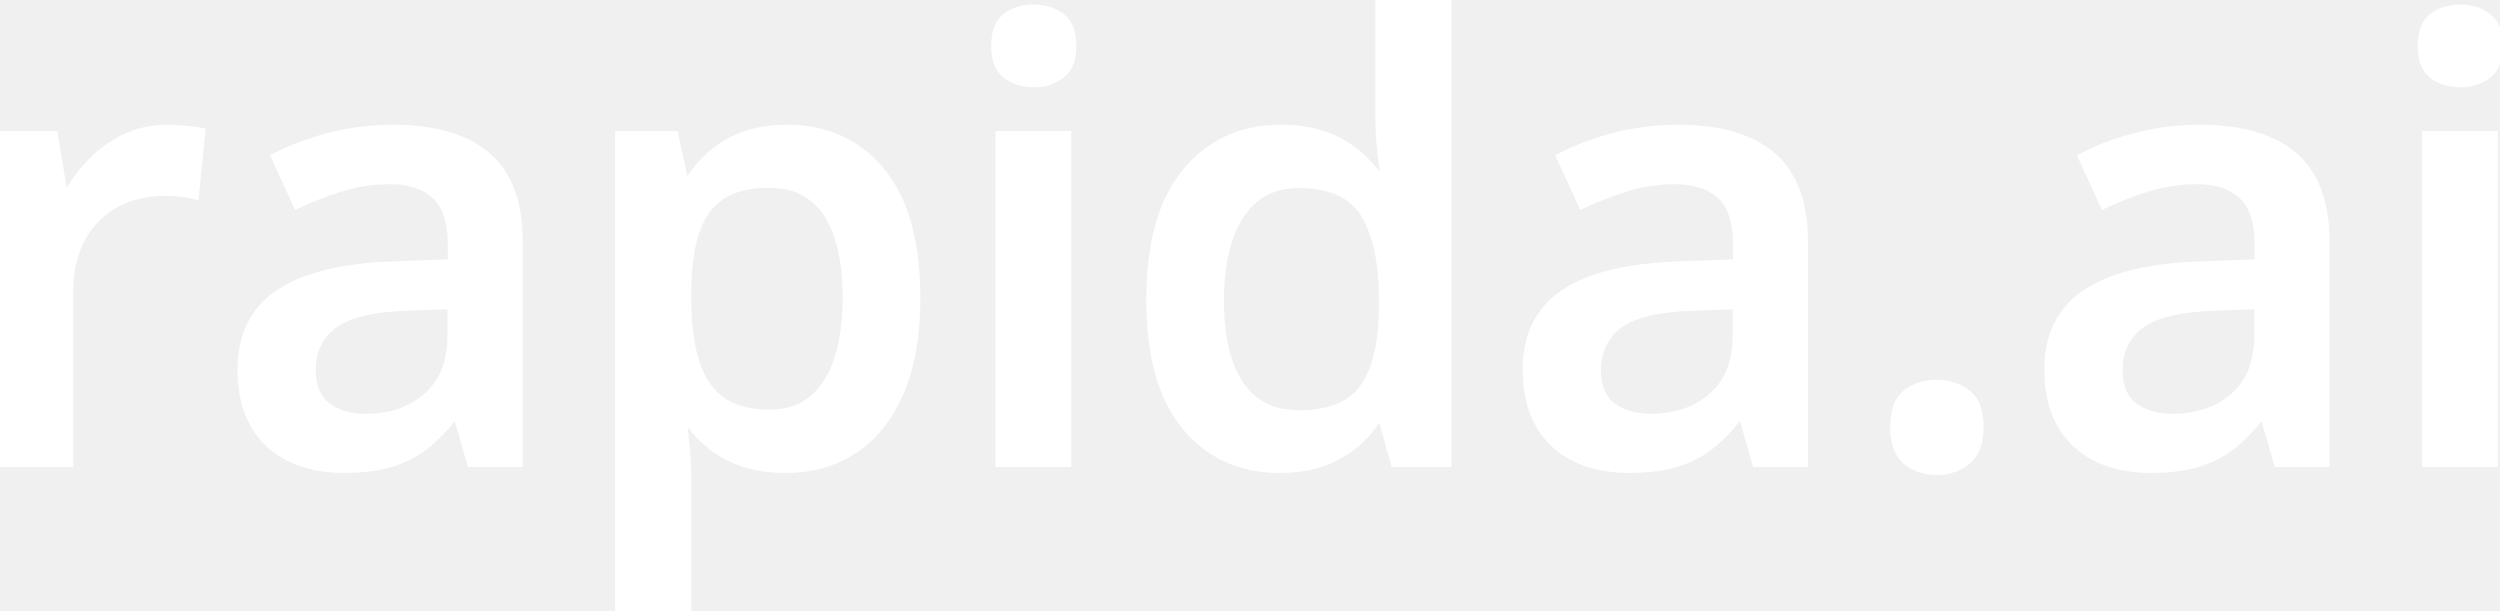
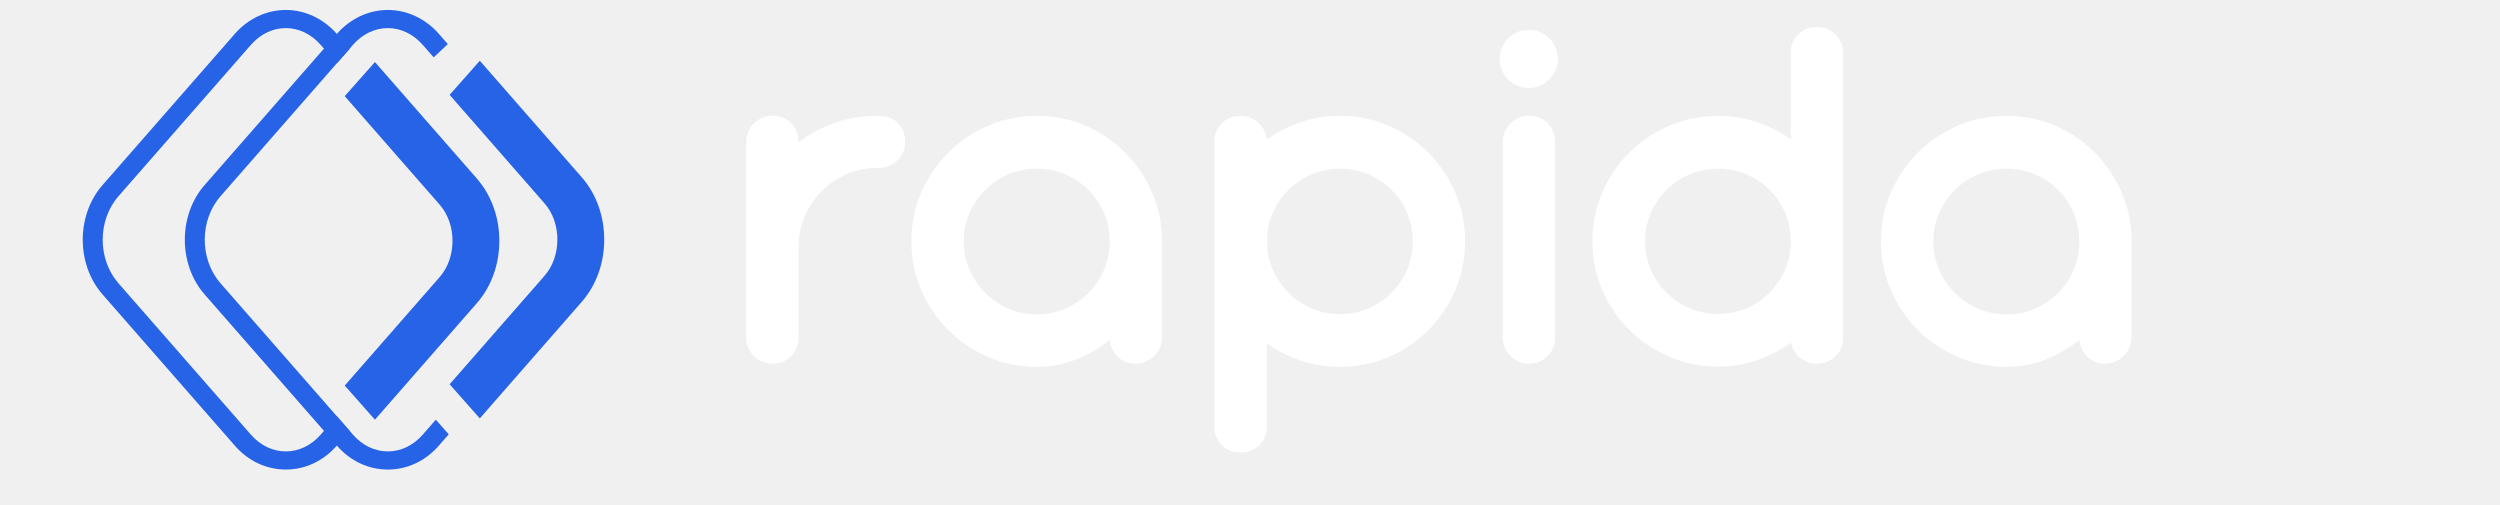
- <svg xmlns="http://www.w3.org/2000/svg" width="409.278" height="99.951" viewBox="0 0 409.278 99.951">
-   <g id="svgGroup" stroke-linecap="round" fill-rule="evenodd" font-size="9pt" stroke="#ffffff" stroke-width="0.25mm" fill="#ffffff" style="stroke:#ffffff;stroke-width:0.25mm;fill:#ffffff">
-     <path d="M 112.695 69.287 L 112.012 69.287 A 119.082 119.082 0 0 1 112.25 71.344 A 158.089 158.089 0 0 1 112.476 73.608 A 54.516 54.516 0 0 1 112.64 75.873 A 40.579 40.579 0 0 1 112.695 77.93 L 112.695 99.951 L 101.172 99.951 L 101.172 21.924 L 110.547 21.924 L 112.158 29.395 L 112.695 29.395 A 21.863 21.863 0 0 1 116.113 25.392 A 24.366 24.366 0 0 1 116.382 25.146 A 15.31 15.31 0 0 1 119.896 22.798 A 18.795 18.795 0 0 1 121.655 22.046 A 17.688 17.688 0 0 1 125.132 21.168 Q 126.675 20.932 128.408 20.903 A 29.344 29.344 0 0 1 128.906 20.898 A 21.311 21.311 0 0 1 136.349 22.15 A 18.767 18.767 0 0 1 144.36 27.93 Q 150.195 34.961 150.195 48.828 Q 150.195 56.347 148.377 61.917 A 27.427 27.427 0 0 1 147.485 64.282 A 24.428 24.428 0 0 1 144.592 69.332 A 18.761 18.761 0 0 1 139.917 73.755 A 19.452 19.452 0 0 1 130.878 76.85 A 24.378 24.378 0 0 1 128.613 76.953 Q 124.836 76.953 121.97 76.042 A 15.419 15.419 0 0 1 121.484 75.879 A 19.526 19.526 0 0 1 118.516 74.552 A 15.524 15.524 0 0 1 116.309 73.071 Q 114.16 71.338 112.695 69.287 Z M 225.977 29.102 L 226.514 29.102 Q 226.327 27.943 226.097 25.997 A 184.67 184.67 0 0 1 225.952 24.731 A 53.616 53.616 0 0 1 225.696 21.649 A 41.949 41.949 0 0 1 225.635 19.434 L 225.635 0 L 237.158 0 L 237.158 75.977 L 228.174 75.977 L 226.123 68.604 L 225.635 68.604 A 18.062 18.062 0 0 1 221.948 72.827 A 16.584 16.584 0 0 1 218.237 75.18 A 19.955 19.955 0 0 1 216.675 75.83 A 17.341 17.341 0 0 1 213.377 76.668 Q 211.791 76.917 209.991 76.949 A 29.92 29.92 0 0 1 209.473 76.953 A 21.406 21.406 0 0 1 201.998 75.697 A 18.752 18.752 0 0 1 193.97 69.897 Q 189.539 64.539 188.473 55.31 A 54.445 54.445 0 0 1 188.135 49.072 Q 188.135 40.07 190.618 33.908 A 21.918 21.918 0 0 1 194.067 28.027 A 19.089 19.089 0 0 1 207.928 20.961 A 25.116 25.116 0 0 1 209.717 20.898 A 26.029 26.029 0 0 1 213.109 21.109 Q 214.907 21.345 216.457 21.848 A 15.774 15.774 0 0 1 216.895 21.997 A 18.583 18.583 0 0 1 220.246 23.569 A 15.551 15.551 0 0 1 222.192 24.951 A 20.235 20.235 0 0 1 225.977 29.102 Z M 85.107 39.6 L 85.107 75.977 L 76.953 75.977 L 74.756 68.311 L 74.365 68.311 A 32.09 32.09 0 0 1 72.034 70.984 A 24.302 24.302 0 0 1 69.629 73.145 Q 67.188 75.049 63.989 76.001 A 20.855 20.855 0 0 1 61.043 76.635 Q 58.855 76.953 56.201 76.953 A 22.445 22.445 0 0 1 51.354 76.45 A 18.161 18.161 0 0 1 47.559 75.171 A 13.584 13.584 0 0 1 41.553 69.727 A 14.51 14.51 0 0 1 39.905 65.576 Q 39.355 63.257 39.355 60.449 A 17.717 17.717 0 0 1 40.091 55.199 A 13.365 13.365 0 0 1 45.581 47.9 A 21.728 21.728 0 0 1 50.812 45.39 Q 55.932 43.664 63.369 43.305 A 77.421 77.421 0 0 1 64.404 43.262 L 73.779 42.92 L 73.779 40.088 A 19.023 19.023 0 0 0 73.584 37.258 Q 73.065 33.818 71.167 32.08 A 8.569 8.569 0 0 0 67.733 30.196 Q 66.434 29.815 64.882 29.719 A 17.36 17.36 0 0 0 63.818 29.687 A 26.58 26.58 0 0 0 55.957 30.859 A 55.536 55.536 0 0 0 48.535 33.74 L 44.824 25.635 A 37.799 37.799 0 0 1 49.908 23.417 A 47.776 47.776 0 0 1 53.833 22.217 Q 58.887 20.898 64.355 20.898 A 37.025 37.025 0 0 1 70.139 21.32 Q 73.174 21.801 75.604 22.831 A 15.972 15.972 0 0 1 79.858 25.439 Q 84.351 29.326 84.999 36.934 A 31.466 31.466 0 0 1 85.107 39.6 Z M 295.508 39.6 L 295.508 75.977 L 287.354 75.977 L 285.156 68.311 L 284.766 68.311 A 32.09 32.09 0 0 1 282.434 70.984 A 24.302 24.302 0 0 1 280.029 73.145 Q 277.588 75.049 274.39 76.001 A 20.855 20.855 0 0 1 271.443 76.635 Q 269.255 76.953 266.602 76.953 A 22.445 22.445 0 0 1 261.755 76.45 A 18.161 18.161 0 0 1 257.959 75.171 A 13.584 13.584 0 0 1 251.953 69.727 A 14.51 14.51 0 0 1 250.305 65.576 Q 249.756 63.257 249.756 60.449 A 17.717 17.717 0 0 1 250.491 55.199 A 13.365 13.365 0 0 1 255.981 47.9 A 21.728 21.728 0 0 1 261.213 45.39 Q 266.332 43.664 273.769 43.305 A 77.421 77.421 0 0 1 274.805 43.262 L 284.18 42.92 L 284.18 40.088 A 19.023 19.023 0 0 0 283.984 37.258 Q 283.465 33.818 281.567 32.08 A 8.569 8.569 0 0 0 278.134 30.196 Q 276.835 29.815 275.282 29.719 A 17.36 17.36 0 0 0 274.219 29.687 A 26.58 26.58 0 0 0 266.357 30.859 A 55.536 55.536 0 0 0 258.936 33.74 L 255.225 25.635 A 37.799 37.799 0 0 1 260.309 23.417 A 47.776 47.776 0 0 1 264.233 22.217 Q 269.287 20.898 274.756 20.898 A 37.025 37.025 0 0 1 280.54 21.32 Q 283.574 21.801 286.004 22.831 A 15.972 15.972 0 0 1 290.259 25.439 Q 294.752 29.326 295.399 36.934 A 31.466 31.466 0 0 1 295.508 39.6 Z M 380.908 39.6 L 380.908 75.977 L 372.754 75.977 L 370.557 68.311 L 370.166 68.311 A 32.09 32.09 0 0 1 367.834 70.984 A 24.302 24.302 0 0 1 365.43 73.145 Q 362.988 75.049 359.79 76.001 A 20.855 20.855 0 0 1 356.844 76.635 Q 354.655 76.953 352.002 76.953 A 22.445 22.445 0 0 1 347.155 76.45 A 18.161 18.161 0 0 1 343.359 75.171 A 13.584 13.584 0 0 1 337.354 69.727 A 14.51 14.51 0 0 1 335.706 65.576 Q 335.156 63.257 335.156 60.449 A 17.717 17.717 0 0 1 335.892 55.199 A 13.365 13.365 0 0 1 341.382 47.9 A 21.728 21.728 0 0 1 346.613 45.39 Q 351.733 43.664 359.169 43.305 A 77.421 77.421 0 0 1 360.205 43.262 L 369.58 42.92 L 369.58 40.088 A 19.023 19.023 0 0 0 369.385 37.258 Q 368.866 33.818 366.968 32.08 A 8.569 8.569 0 0 0 363.534 30.196 Q 362.235 29.815 360.683 29.719 A 17.36 17.36 0 0 0 359.619 29.687 A 26.58 26.58 0 0 0 351.758 30.859 A 55.536 55.536 0 0 0 344.336 33.74 L 340.625 25.635 A 37.799 37.799 0 0 1 345.709 23.417 A 47.776 47.776 0 0 1 349.634 22.217 Q 354.688 20.898 360.156 20.898 A 37.025 37.025 0 0 1 365.94 21.32 Q 368.975 21.801 371.405 22.831 A 15.972 15.972 0 0 1 375.659 25.439 Q 380.152 29.326 380.799 36.934 A 31.466 31.466 0 0 1 380.908 39.6 Z M 33.154 21.436 L 32.08 32.178 A 10.448 10.448 0 0 0 31.246 31.979 Q 30.496 31.83 29.565 31.738 Q 28.076 31.592 26.904 31.592 Q 23.828 31.592 21.045 32.593 A 14.034 14.034 0 0 0 16.113 35.62 A 13.572 13.572 0 0 0 13.323 39.397 A 16.319 16.319 0 0 0 12.744 40.674 A 16.293 16.293 0 0 0 11.774 44.277 A 22.343 22.343 0 0 0 11.523 47.705 L 11.523 75.977 L 0 75.977 L 0 21.924 L 8.984 21.924 L 10.547 31.445 L 11.084 31.445 Q 12.695 28.564 15.088 26.172 A 19.063 19.063 0 0 1 20.581 22.339 A 15.66 15.66 0 0 1 26.361 20.927 A 18.489 18.489 0 0 1 27.393 20.898 Q 28.76 20.898 30.371 21.045 Q 31.982 21.191 33.154 21.436 Z M 163.428 21.924 L 174.902 21.924 L 174.902 75.977 L 163.428 75.977 L 163.428 21.924 Z M 396.973 21.924 L 408.447 21.924 L 408.447 75.977 L 396.973 75.977 L 396.973 21.924 Z M 226.221 50.635 L 226.221 49.121 Q 226.221 43.394 225.056 39.346 A 17.304 17.304 0 0 0 223.291 35.181 Q 220.361 30.322 212.598 30.322 A 12.171 12.171 0 0 0 208.362 31.026 Q 205.179 32.199 203.149 35.327 Q 199.902 40.332 199.902 49.268 A 39.499 39.499 0 0 0 200.204 54.321 Q 200.892 59.639 203.149 62.915 A 10.474 10.474 0 0 0 210.801 67.512 A 15.093 15.093 0 0 0 212.695 67.627 A 20.003 20.003 0 0 0 216.487 67.293 Q 218.563 66.892 220.145 66.006 A 8.915 8.915 0 0 0 223.096 63.379 A 14.086 14.086 0 0 0 224.954 59.595 Q 226.122 56.059 226.216 50.965 A 47.778 47.778 0 0 0 226.221 50.635 Z M 112.695 47.217 L 112.695 48.828 Q 112.695 53.426 113.425 56.951 A 24.781 24.781 0 0 0 113.94 59.009 A 14.474 14.474 0 0 0 115.256 62.123 A 10.594 10.594 0 0 0 118.091 65.356 Q 120.996 67.529 125.977 67.529 A 12.637 12.637 0 0 0 129.207 67.136 A 9.564 9.564 0 0 0 132.935 65.234 A 11.946 11.946 0 0 0 135.659 61.928 Q 136.458 60.529 137.024 58.803 A 20.602 20.602 0 0 0 137.061 58.691 Q 138.292 54.867 138.414 49.814 A 46.692 46.692 0 0 0 138.428 48.682 A 39.858 39.858 0 0 0 138.125 43.6 Q 137.459 38.431 135.327 35.107 A 10.051 10.051 0 0 0 128.022 30.43 A 14.81 14.81 0 0 0 125.83 30.273 Q 121.094 30.273 118.237 32.153 A 9.908 9.908 0 0 0 114.938 35.827 A 13.322 13.322 0 0 0 114.087 37.793 A 22.478 22.478 0 0 0 113.235 41.153 Q 112.934 42.838 112.798 44.785 A 46.665 46.665 0 0 0 112.695 47.217 Z M 73.73 54.834 L 73.73 50.146 L 66.748 50.391 A 46.811 46.811 0 0 0 62.772 50.684 Q 58.806 51.16 56.348 52.326 A 9.368 9.368 0 0 0 54.688 53.32 A 8.418 8.418 0 0 0 51.275 59.43 A 11.254 11.254 0 0 0 51.221 60.547 A 10.575 10.575 0 0 0 51.432 62.733 Q 51.931 65.094 53.613 66.382 Q 55.803 68.057 59.259 68.2 A 15.867 15.867 0 0 0 59.912 68.213 A 17.215 17.215 0 0 0 64.578 67.609 A 13.446 13.446 0 0 0 69.8 64.819 A 10.876 10.876 0 0 0 73.223 59.159 Q 73.73 57.203 73.73 54.834 Z M 284.131 54.834 L 284.131 50.146 L 277.148 50.391 A 46.811 46.811 0 0 0 273.172 50.684 Q 269.206 51.16 266.749 52.326 A 9.368 9.368 0 0 0 265.088 53.32 A 8.418 8.418 0 0 0 261.675 59.43 A 11.254 11.254 0 0 0 261.621 60.547 A 10.575 10.575 0 0 0 261.832 62.733 Q 262.331 65.094 264.014 66.382 Q 266.203 68.057 269.66 68.2 A 15.867 15.867 0 0 0 270.313 68.213 A 17.215 17.215 0 0 0 274.978 67.609 A 13.446 13.446 0 0 0 280.2 64.819 A 10.876 10.876 0 0 0 283.623 59.159 Q 284.131 57.203 284.131 54.834 Z M 369.531 54.834 L 369.531 50.146 L 362.549 50.391 A 46.811 46.811 0 0 0 358.572 50.684 Q 354.607 51.16 352.149 52.326 A 9.368 9.368 0 0 0 350.488 53.32 A 8.418 8.418 0 0 0 347.076 59.43 A 11.254 11.254 0 0 0 347.021 60.547 A 10.575 10.575 0 0 0 347.232 62.733 Q 347.732 65.094 349.414 66.382 Q 351.603 68.057 355.06 68.2 A 15.867 15.867 0 0 0 355.713 68.213 A 17.215 17.215 0 0 0 360.378 67.609 A 13.446 13.446 0 0 0 365.601 64.819 A 10.876 10.876 0 0 0 369.024 59.159 Q 369.531 57.203 369.531 54.834 Z M 310.067 67.909 A 12.105 12.105 0 0 0 309.912 69.922 A 12.607 12.607 0 0 0 309.983 71.29 Q 310.295 74.148 311.987 75.562 A 7.212 7.212 0 0 0 314.407 76.901 A 8.495 8.495 0 0 0 317.041 77.295 A 9.779 9.779 0 0 0 317.682 77.274 A 7.669 7.669 0 0 0 322.144 75.562 A 5.054 5.054 0 0 0 323.415 73.999 Q 323.879 73.127 324.09 71.999 A 11.303 11.303 0 0 0 324.268 69.922 Q 324.268 65.918 322.144 64.282 A 7.615 7.615 0 0 0 319.726 63.03 A 9.054 9.054 0 0 0 317.041 62.646 A 9.931 9.931 0 0 0 315.868 62.714 A 7.582 7.582 0 0 0 311.987 64.282 A 4.742 4.742 0 0 0 310.624 66.044 Q 310.244 66.861 310.067 67.909 Z M 171.751 1.591 A 8.236 8.236 0 0 0 169.238 1.221 A 9.32 9.32 0 0 0 167.768 1.333 A 6.959 6.959 0 0 0 164.624 2.637 A 4.128 4.128 0 0 0 163.401 4.137 Q 162.744 5.47 162.744 7.52 A 10.616 10.616 0 0 0 162.806 8.696 Q 162.91 9.622 163.185 10.367 A 4.378 4.378 0 0 0 164.624 12.378 A 6.736 6.736 0 0 0 167.009 13.543 A 8.618 8.618 0 0 0 169.238 13.818 A 9.167 9.167 0 0 0 169.926 13.793 A 7.247 7.247 0 0 0 173.804 12.378 A 4.222 4.222 0 0 0 174.995 10.99 Q 175.732 9.632 175.732 7.52 Q 175.732 4.053 173.804 2.637 A 7.074 7.074 0 0 0 171.751 1.591 Z M 405.296 1.591 A 8.236 8.236 0 0 0 402.783 1.221 A 9.32 9.32 0 0 0 401.313 1.333 A 6.959 6.959 0 0 0 398.169 2.637 A 4.128 4.128 0 0 0 396.946 4.137 Q 396.289 5.47 396.289 7.52 A 10.616 10.616 0 0 0 396.351 8.696 Q 396.454 9.622 396.73 10.367 A 4.378 4.378 0 0 0 398.169 12.378 A 6.736 6.736 0 0 0 400.554 13.543 A 8.618 8.618 0 0 0 402.783 13.818 A 9.167 9.167 0 0 0 403.471 13.793 A 7.247 7.247 0 0 0 407.349 12.378 A 4.222 4.222 0 0 0 408.54 10.99 Q 409.277 9.632 409.277 7.52 Q 409.277 4.053 407.349 2.637 A 7.074 7.074 0 0 0 405.296 1.591 Z" vector-effect="non-scaling-stroke" />
+ <svg xmlns="http://www.w3.org/2000/svg" version="1.1" x="0px" y="0px" viewBox="500 440 1040 210" xml:space="preserve">
+   <style type="text/css">
+ 	.st0{fill:#fff;}
+ 	.st1{fill:#2763E6;}
+ </style>
+   <g id="name">
+     <g>
+       <path class="st0" d="M832.2,499.25c4.6-3.5,9.63-6.22,15.1-8.15s11.31-2.9,17.51-2.9h0.43c3.57,0,6.34,1.02,8.32,3.06    c1.97,2.04,2.96,4.64,2.96,7.77c0,3.14-1.1,5.73-3.29,7.77c-2.18,2.04-4.85,3.07-7.99,3.07h-0.43c-4.45,0-8.67,0.86-12.64,2.57    c-3.97,1.71-7.44,4.07-10.39,7.06c-2.96,2.99-5.29,6.5-7.01,10.51c-1.72,4.01-2.57,8.32-2.57,12.91v37.53    c0,3.06-1.04,5.64-3.12,7.71c-2.08,2.08-4.65,3.12-7.71,3.12c-1.46,0-2.87-0.27-4.21-0.82c-1.35-0.55-2.51-1.31-3.5-2.3    c-0.98-0.99-1.77-2.13-2.35-3.45c-0.59-1.31-0.87-2.73-0.87-4.27v-81.41c0-1.53,0.29-2.96,0.87-4.27    c0.58-1.32,1.37-2.46,2.35-3.45c0.99-0.98,2.15-1.77,3.5-2.35c1.35-0.58,2.79-0.87,4.33-0.87c1.53,0,2.95,0.29,4.27,0.87    c1.31,0.58,2.44,1.37,3.39,2.35c0.95,0.99,1.7,2.13,2.24,3.45c0.55,1.31,0.82,2.73,0.82,4.27V499.25z" />
+       <path class="st0" d="M879.15,540.39c0-7.22,1.36-13.99,4.1-20.3c2.74-6.31,6.47-11.83,11.21-16.58    c4.74-4.74,10.29-8.48,16.64-11.22c6.34-2.73,13.09-4.1,20.24-4.1c7.15,0,13.86,1.35,20.13,4.05c6.28,2.7,11.77,6.4,16.47,11.11    c4.71,4.71,8.44,10.2,11.21,16.47c2.77,6.28,4.19,12.99,4.27,20.14v40.16c0,1.53-0.29,2.97-0.87,4.32    c-0.58,1.35-1.36,2.53-2.35,3.56c-0.98,1.02-2.17,1.82-3.55,2.41c-1.39,0.58-2.85,0.87-4.38,0.87c-2.92,0-5.34-0.96-7.27-2.88    c-1.94-1.92-3.05-4.26-3.34-7.02c-4.31,3.48-9.01,6.22-14.11,8.22c-5.11,1.99-10.51,2.99-16.2,2.99c-7.15,0-13.9-1.37-20.24-4.1    c-6.35-2.73-11.89-6.47-16.64-11.21c-4.74-4.74-8.48-10.27-11.21-16.58C880.51,554.38,879.15,547.61,879.15,540.39z     M900.92,540.44c0,4.17,0.8,8.1,2.41,11.78c1.61,3.69,3.78,6.91,6.53,9.65c2.74,2.74,5.95,4.92,9.64,6.52    c3.69,1.61,7.62,2.41,11.78,2.41c4.24,0,8.21-0.8,11.89-2.41c3.69-1.61,6.91-3.78,9.65-6.52c2.74-2.74,4.9-5.96,6.47-9.65    c1.57-3.69,2.36-7.62,2.36-11.78c0-4.24-0.79-8.18-2.36-11.84s-3.73-6.85-6.47-9.59c-2.74-2.74-5.96-4.9-9.65-6.47    c-3.69-1.57-7.65-2.36-11.89-2.36c-4.16,0-8.09,0.78-11.78,2.36c-3.69,1.57-6.91,3.73-9.64,6.47c-2.74,2.74-4.92,5.94-6.53,9.59    C901.72,532.26,900.92,536.21,900.92,540.44z" />
+       <path class="st0" d="M1057.4,592.59c-5.69,0-11.11-0.86-16.25-2.57c-5.15-1.71-9.87-4.14-14.17-7.28v34.8    c0,3.07-1.06,5.62-3.17,7.66c-2.12,2.04-4.71,3.07-7.77,3.07c-3.06,0-5.63-1.03-7.71-3.07c-2.08-2.04-3.12-4.59-3.12-7.66V498.92    c0-3.07,1.04-5.62,3.12-7.66c2.08-2.04,4.66-3.06,7.71-3.06c1.39,0,2.72,0.25,3.99,0.76s2.41,1.2,3.39,2.08    c0.99,0.87,1.79,1.91,2.41,3.12c0.61,1.21,1,2.5,1.15,3.89c4.3-3.07,9.02-5.47,14.17-7.22c5.14-1.75,10.56-2.62,16.25-2.62    c7.22,0,13.99,1.37,20.3,4.1c6.3,2.74,11.81,6.48,16.52,11.22c4.7,4.74,8.42,10.27,11.16,16.58c2.74,6.31,4.1,13.08,4.1,20.3    s-1.36,13.99-4.1,20.3c-2.74,6.31-6.46,11.84-11.16,16.58c-4.71,4.74-10.22,8.48-16.52,11.21    C1071.39,591.22,1064.62,592.59,1057.4,592.59z M1027.09,540.39c0,4.16,0.8,8.08,2.41,11.76c1.6,3.69,3.77,6.9,6.51,9.63    c2.74,2.73,5.95,4.91,9.63,6.51c3.69,1.6,7.61,2.41,11.77,2.41c4.23,0,8.19-0.8,11.87-2.41c3.69-1.61,6.89-3.78,9.63-6.51    c2.74-2.73,4.89-5.94,6.46-9.63c1.56-3.68,2.35-7.6,2.35-11.76c0-4.23-0.79-8.17-2.35-11.82c-1.57-3.65-3.72-6.84-6.46-9.57    c-2.74-2.73-5.94-4.89-9.63-6.46c-3.68-1.57-7.64-2.35-11.87-2.35c-4.16,0-8.08,0.78-11.77,2.35c-3.68,1.57-6.89,3.72-9.63,6.46    c-2.73,2.73-4.9,5.93-6.51,9.57C1027.89,532.22,1027.09,536.16,1027.09,540.39z" />
+       <path class="st0" d="M1124.8,459.8c0.66-1.49,1.54-2.79,2.62-3.88c1.1-1.1,2.37-1.95,3.83-2.57c1.46-0.62,3.03-0.93,4.7-0.93    c1.68,0,3.25,0.31,4.71,0.93c1.46,0.62,2.74,1.48,3.83,2.57c1.1,1.1,1.97,2.39,2.63,3.88c0.65,1.5,0.98,3.08,0.98,4.76    c0,1.68-0.33,3.25-0.98,4.71c-0.66,1.46-1.54,2.73-2.63,3.83c-1.09,1.09-2.37,1.95-3.83,2.57c-1.46,0.62-3.03,0.93-4.71,0.93    c-1.68,0-3.25-0.31-4.7-0.93c-1.46-0.62-2.74-1.48-3.83-2.57c-1.09-1.1-1.96-2.37-2.62-3.83c-0.65-1.46-0.98-3.03-0.98-4.71    C1123.82,462.88,1124.15,461.29,1124.8,459.8z M1146.91,580.44c0,3.06-1.04,5.64-3.12,7.71c-2.08,2.08-4.65,3.12-7.71,3.12    c-1.46,0-2.87-0.27-4.21-0.82c-1.35-0.55-2.52-1.31-3.5-2.3c-0.99-0.99-1.77-2.13-2.36-3.45c-0.58-1.31-0.87-2.73-0.87-4.27    v-81.41c0-1.53,0.29-2.96,0.87-4.27c0.59-1.32,1.39-2.46,2.41-3.45c1.02-0.98,2.19-1.77,3.5-2.35c1.32-0.58,2.74-0.87,4.27-0.87    c1.54,0,2.96,0.29,4.27,0.87c1.32,0.58,2.44,1.37,3.39,2.35c0.95,0.99,1.7,2.13,2.24,3.45c0.55,1.31,0.82,2.73,0.82,4.27V580.44z" />
+       <path class="st0" d="M1266.73,580.55c0,3.06-1.06,5.62-3.17,7.66c-2.12,2.04-4.7,3.07-7.77,3.07c-2.7,0-5.04-0.82-7.01-2.46    c-1.96-1.64-3.21-3.74-3.72-6.29c-4.3,3.14-9.02,5.58-14.17,7.33c-5.14,1.75-10.56,2.62-16.25,2.62c-7.15,0-13.9-1.37-20.24-4.1    c-6.35-2.74-11.89-6.46-16.64-11.16c-4.74-4.71-8.48-10.23-11.21-16.58c-2.74-6.35-4.1-13.09-4.1-20.24    c0-7.22,1.36-14.01,4.1-20.35s6.47-11.87,11.21-16.58c4.74-4.71,10.29-8.43,16.64-11.16c6.34-2.73,13.09-4.1,20.24-4.1    c5.69,0,11.09,0.86,16.2,2.57c5.1,1.71,9.8,4.1,14.11,7.17v-36c0-3.06,1.04-5.62,3.12-7.66c2.08-2.04,4.65-3.06,7.71-3.06    s5.65,1.02,7.77,3.06c2.12,2.04,3.17,4.6,3.17,7.66V580.55z M1184.33,540.39c0,4.16,0.8,8.08,2.41,11.76    c1.6,3.69,3.77,6.9,6.51,9.63c2.73,2.73,5.94,4.89,9.62,6.46c3.69,1.57,7.61,2.35,11.77,2.35c4.15,0,8.04-0.75,11.65-2.24    c3.61-1.49,6.77-3.56,9.46-6.18c2.7-2.63,4.87-5.69,6.51-9.19c1.64-3.5,2.53-7.26,2.68-11.27v-2.52    c-0.15-4.08-1.04-7.89-2.68-11.43c-1.64-3.54-3.81-6.6-6.51-9.19c-2.7-2.59-5.86-4.63-9.46-6.13c-3.61-1.5-7.5-2.24-11.65-2.24    c-4.16,0-8.08,0.78-11.77,2.35c-3.68,1.57-6.89,3.72-9.62,6.46c-2.74,2.73-4.91,5.93-6.51,9.57    C1185.13,532.22,1184.33,536.16,1184.33,540.39z" />
+       <path class="st0" d="M1282.49,540.39c0-7.22,1.36-13.99,4.1-20.3c2.74-6.31,6.47-11.83,11.21-16.58    c4.74-4.74,10.29-8.48,16.64-11.22c6.34-2.73,13.09-4.1,20.24-4.1c7.15,0,13.86,1.35,20.13,4.05c6.28,2.7,11.77,6.4,16.47,11.11    c4.71,4.71,8.44,10.2,11.21,16.47c2.77,6.28,4.19,12.99,4.27,20.14v40.16c0,1.53-0.29,2.97-0.87,4.32    c-0.58,1.35-1.36,2.53-2.35,3.56c-0.98,1.02-2.17,1.82-3.55,2.41c-1.39,0.58-2.85,0.87-4.38,0.87c-2.92,0-5.34-0.96-7.27-2.88    c-1.94-1.92-3.05-4.26-3.34-7.02c-4.31,3.48-9.01,6.22-14.11,8.22c-5.11,1.99-10.51,2.99-16.2,2.99c-7.15,0-13.9-1.37-20.24-4.1    c-6.35-2.73-11.89-6.47-16.64-11.21c-4.74-4.74-8.48-10.27-11.21-16.58C1283.85,554.38,1282.49,547.61,1282.49,540.39z     M1304.26,540.44c0,4.17,0.8,8.1,2.41,11.78c1.61,3.69,3.78,6.91,6.53,9.65c2.74,2.74,5.95,4.92,9.64,6.52    c3.69,1.61,7.62,2.41,11.78,2.41c4.24,0,8.21-0.8,11.89-2.41c3.69-1.61,6.91-3.78,9.65-6.52c2.74-2.74,4.9-5.96,6.47-9.65    c1.57-3.69,2.36-7.62,2.36-11.78c0-4.24-0.79-8.18-2.36-11.84c-1.57-3.65-3.73-6.85-6.47-9.59c-2.74-2.74-5.96-4.9-9.65-6.47    c-3.69-1.57-7.65-2.36-11.89-2.36c-4.16,0-8.09,0.78-11.78,2.36c-3.69,1.57-6.91,3.73-9.64,6.47c-2.74,2.74-4.92,5.94-6.53,9.59    C1305.06,532.26,1304.26,536.21,1304.26,540.44z" />
+     </g>
+   </g>
+   <g id="icon">
+     <g>
+       <path class="st1" d="M633.44,620.78c-3.95,4.52-9.12,7.01-14.55,7.01c-5.43,0-10.59-2.49-14.55-7.01l-55.07-62.95    c-8.73-9.97-8.73-26.2,0-36.18l55.07-62.95c3.95-4.52,9.12-7.01,14.55-7.01c5.43,0,10.59,2.49,14.55,7.01l6.69,7.65l5.38-6.08    l-5.45-6.23c-5.5-6.29-13.22-9.9-21.17-9.9s-15.67,3.61-21.17,9.9l-55.07,62.95c-10.97,12.54-10.97,32.95,0,45.49l55.07,62.95    c5.59,6.39,13.11,9.9,21.17,9.9s15.59-3.52,21.17-9.9l5.41-6.18l-5.36-6.11L633.44,620.78z" />
+       <path class="st1" d="M675.89,620.78c-3.95,4.52-9.12,7.01-14.55,7.01c-5.43,0-10.59-2.49-14.55-7.01l-55.07-62.95    c-8.73-9.97-8.73-26.2,0-36.18l55.07-62.95c3.95-4.52,9.12-7.01,14.55-7.01c5.43,0,10.59,2.49,14.55,7.01l4.52,5.16l5.88-5.51    l-3.77-4.31c-5.5-6.29-13.22-9.9-21.17-9.9s-15.67,3.61-21.17,9.9l-55.07,62.95c-10.97,12.54-10.97,32.95,0,45.49l55.07,62.95    c5.59,6.39,13.11,9.9,21.17,9.9s15.59-3.52,21.17-9.9l4.15-4.75l-5.38-6.09L675.89,620.78z" />
+       <path class="st1" d="M742,513.74l-42.4-48.47l-12.56,14.19l39.5,45.15c3.57,4.08,5.34,9.57,5.33,15.05    c0.01,5.48-1.76,10.97-5.33,15.05l-39.5,45.15l12.56,14.19l42.4-48.47c6.25-7.14,9.37-16.54,9.35-25.92    C751.37,530.28,748.26,520.89,742,513.74z" />
+       <path class="st1" d="M698.37,514.28l-42.4-48.47L643.41,480l39.5,45.15c3.57,4.08,5.34,9.57,5.33,15.05    c0.01,5.48-1.76,10.97-5.33,15.05l-39.5,45.15l12.56,14.19l42.4-48.47c6.25-7.14,9.37-16.54,9.35-25.92    C707.74,530.81,704.62,521.42,698.37,514.28z" />
+     </g>
  </g>
</svg>
